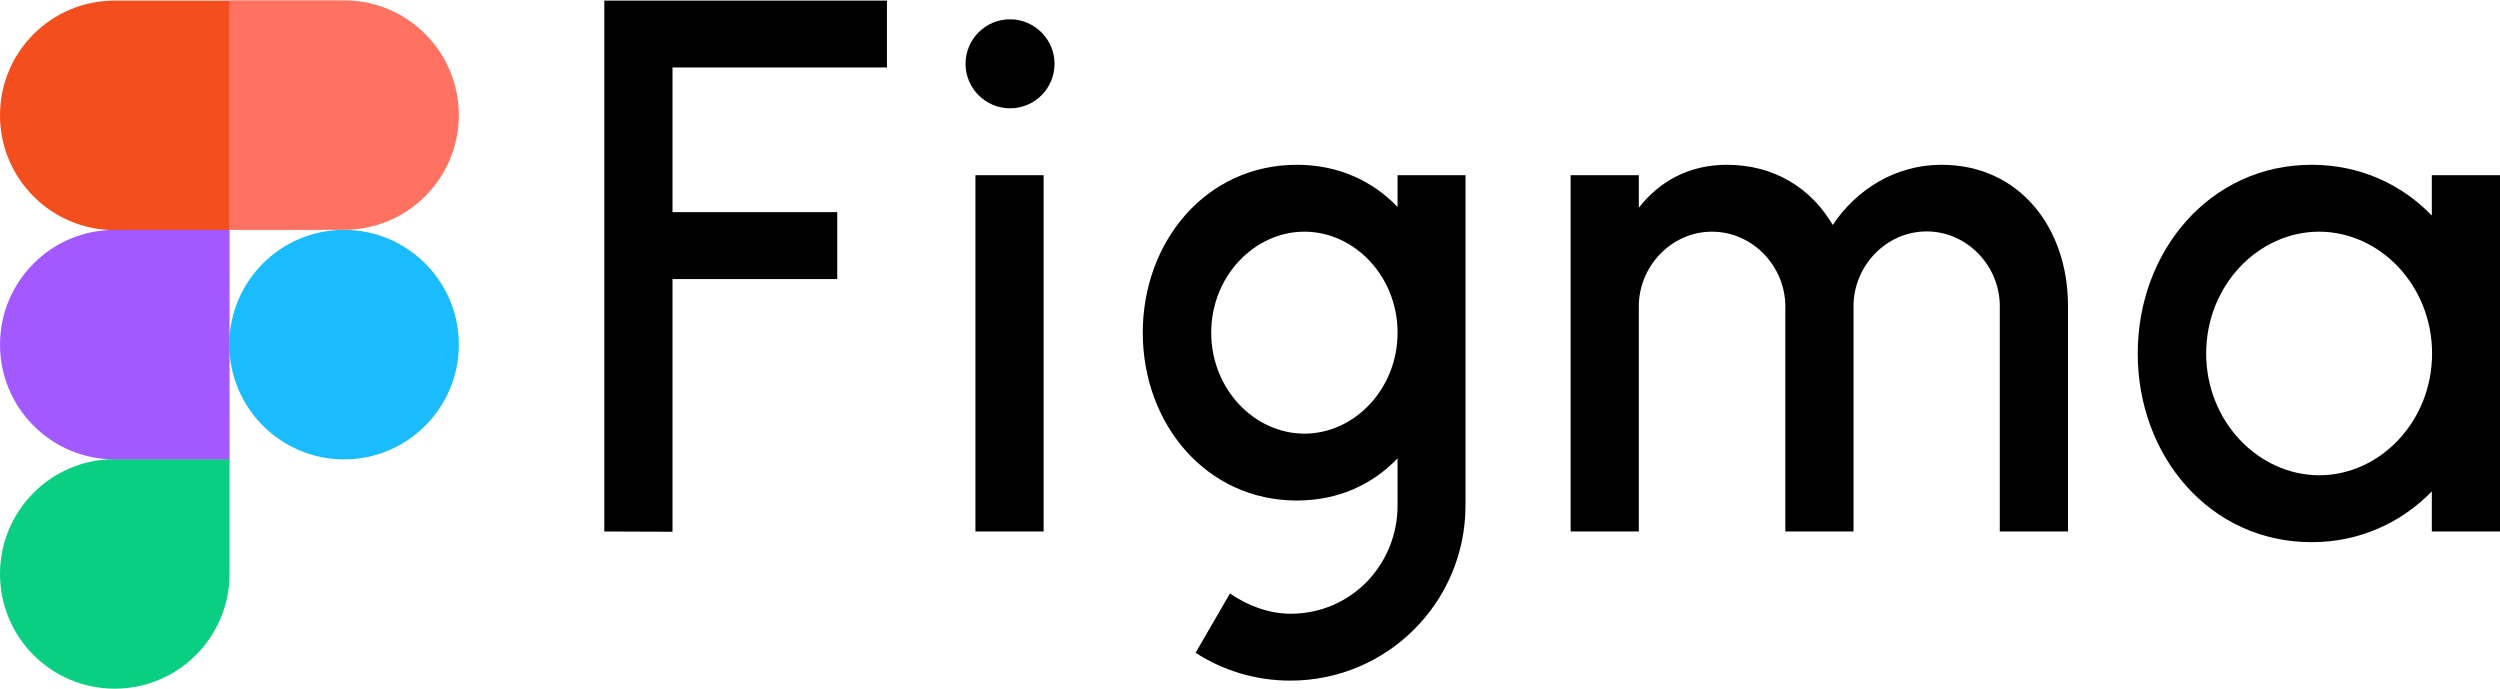
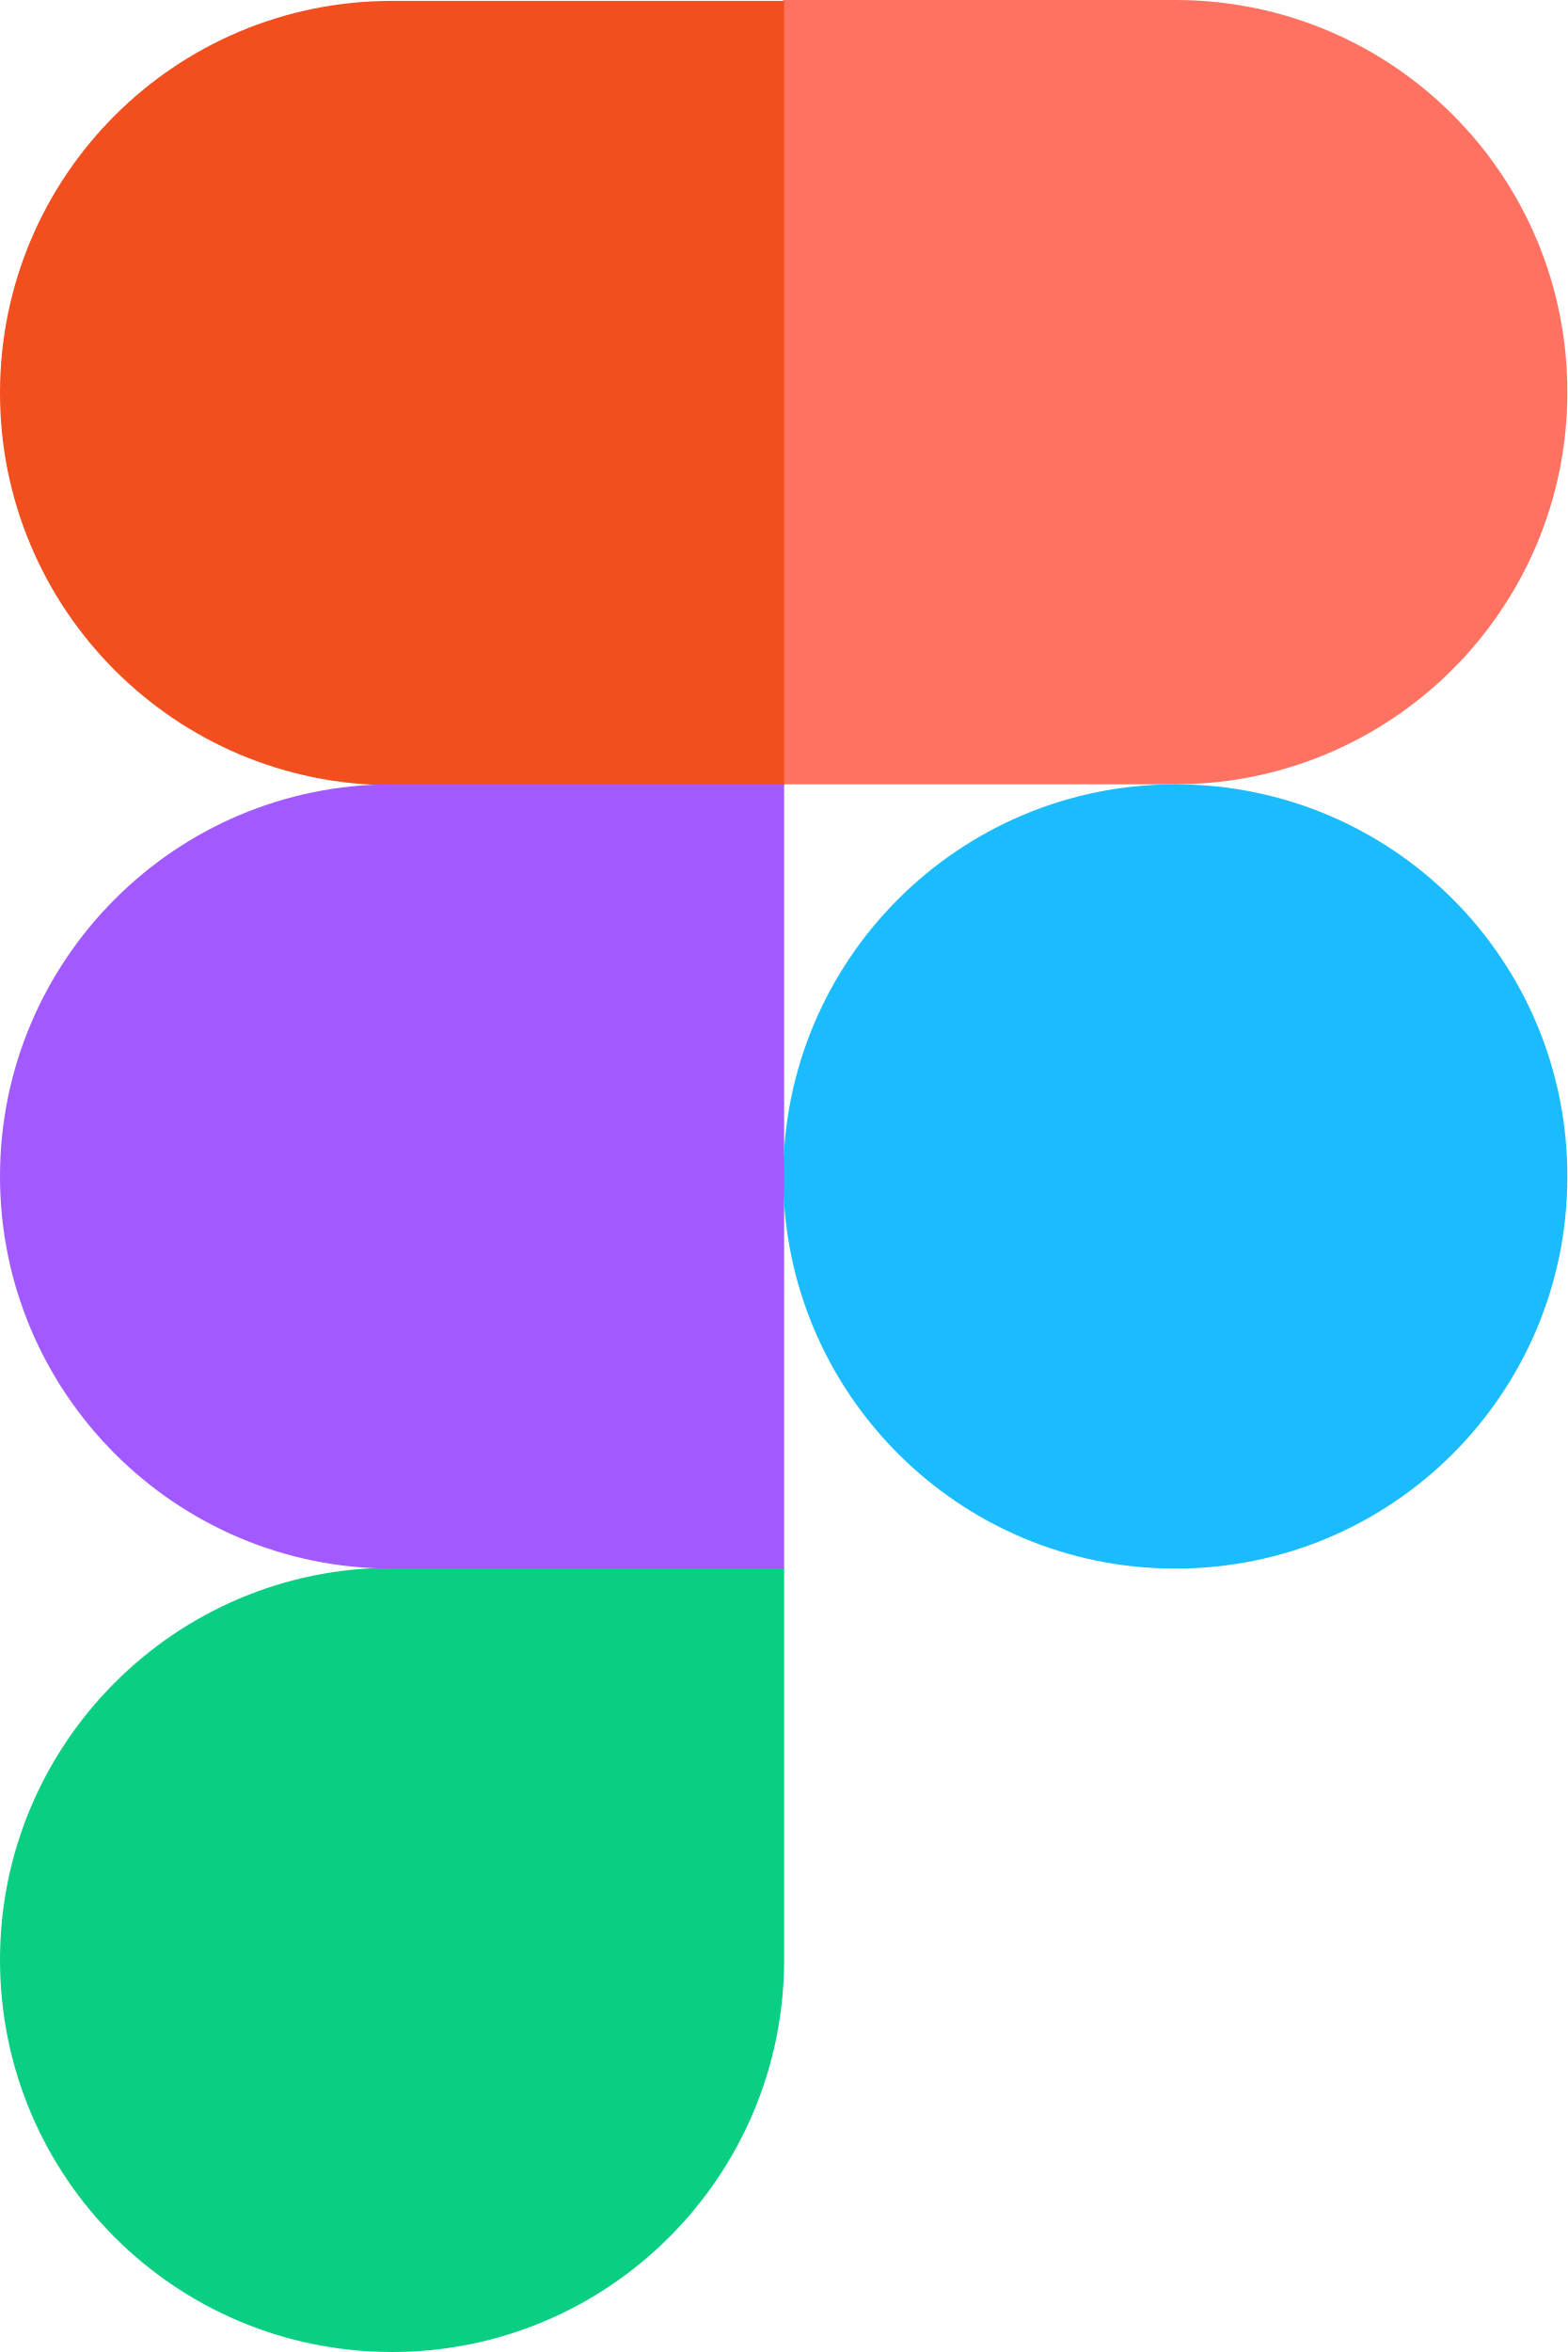
- <svg xmlns="http://www.w3.org/2000/svg" viewBox="0 -0.1 960.6 264.5" width="2500" height="689">
-   <path d="M232.2 0v204l26.2.1V107h63.3V81.3h-63.3V25.7h82.4V0zM388.1 41.4c9.5 0 17.1-7.7 17.1-17.1s-7.7-17.1-17.1-17.1c-9.5 0-17.1 7.7-17.1 17.1s7.7 17.1 17.1 17.1zM374.8 67.1V204H401V67.1z" />
-   <path clip-rule="evenodd" d="M498.3 63.1c-34.9 0-59.2 29.5-59.2 64.5s24.3 64.5 59.2 64.5c16 0 29.1-6.2 38.7-16.2V194c0 22.7-17.8 41.6-41.1 41.6-8.4 0-16.7-3.2-23.3-7.8l-13.2 22.8c10.5 6.8 23 10.7 36.4 10.7 37.2 0 67.3-30.1 67.3-67.3V67.1H537v12.2c-9.6-10-22.7-16.2-38.7-16.2zm-32.9 64.5c0-21.7 16.6-38.8 35.8-38.8s35.8 17.1 35.8 38.8-16.6 38.8-35.8 38.8-35.8-17.1-35.8-38.8z" fill-rule="evenodd" />
-   <path d="M657.8 88.8c-15.5 0-28.1 13.2-28.1 28.7V204h-26.2V67.1h26.2v12.5c7.7-9.9 19-16.5 33.8-16.5 18.4 0 32.5 9.1 40.7 23.1 9.1-13.5 23.9-23.1 41.8-23.1 29.9 0 48.5 24.1 48.6 53.9v87h-26.2v-86.6c0-15.5-12.6-28.7-28.1-28.7s-28.1 13.2-28.1 28.7V204H686v-86.6c-.1-15.5-12.7-28.6-28.2-28.6z" />
-   <path clip-rule="evenodd" d="M934.4 82.6c-11.7-12.1-27.7-19.5-46.2-19.5-39 0-66.8 33.1-66.8 72.5s27.7 72.5 66.8 72.5c18.5 0 34.5-7.5 46.2-19.5V204h26.2V67.1h-26.2zm-86.7 53c0-26.1 20-46.8 43.4-46.8 23.3 0 43.4 20.6 43.4 46.8 0 26.1-20 46.8-43.4 46.8-23.4-.1-43.4-20.7-43.4-46.8z" fill-rule="evenodd" />
-   <path d="M0 0h176.3v264.4H0z" fill="none" />
-   <path d="M88.1 132.2c0-24.3 19.7-44.1 44.1-44.1 24.3 0 44.1 19.7 44.1 44.1 0 24.3-19.7 44.1-44.1 44.1-24.3 0-44.1-19.8-44.1-44.1z" fill="#1abcfe" />
-   <path d="M0 220.3c0-24.3 19.7-44.1 44.1-44.1h44.1v44.1c0 24.3-19.7 44.1-44.1 44.1-24.4 0-44.1-19.7-44.1-44.1z" fill="#0acf83" />
-   <path d="M88.1 0v88.1h44.1c24.3 0 44.1-19.7 44.1-44.1 0-24.3-19.7-44.1-44.1-44.1H88.1z" fill="#ff7262" />
-   <path d="M0 44.1c0 24.3 19.7 44.1 44.1 44.1h44.1V0H44.1C19.7 0 0 19.7 0 44.1z" fill="#f24e1e" />
-   <path d="M0 132.2c0 24.3 19.7 44.1 44.1 44.1h44.1V88.1H44.1C19.7 88.1 0 107.9 0 132.2z" fill="#a259ff" />
+ <svg xmlns="http://www.w3.org/2000/svg" id="Layer_2" data-name="Layer 2" viewBox="0 0 458.83 688.37">
+   <defs>
+     <style>
+       .cls-1 {
+         fill: #f24e1e;
+       }
+ 
+       .cls-1, .cls-2, .cls-3, .cls-4, .cls-5, .cls-6 {
+         stroke-width: 0px;
+       }
+ 
+       .cls-2 {
+         fill: none;
+       }
+ 
+       .cls-3 {
+         fill: #ff7262;
+       }
+ 
+       .cls-4 {
+         fill: #a259ff;
+       }
+ 
+       .cls-5 {
+         fill: #1abcfe;
+       }
+ 
+       .cls-6 {
+         fill: #0acf83;
+       }
+     </style>
+   </defs>
+   <g id="Layer_1-2" data-name="Layer 1">
+     <path class="cls-2" d="M0,.26h458.83v688.11H0V.26Z" />
+     <path class="cls-5" d="M229.28,344.32c0-63.24,51.27-114.77,114.77-114.77s114.77,51.27,114.77,114.77-51.27,114.77-114.77,114.77-114.77-51.53-114.77-114.77h0Z" />
+     <path class="cls-6" d="M0,573.6c0-63.24,51.27-114.77,114.77-114.77h114.77v114.77c0,63.24-51.27,114.77-114.77,114.77S0,637.1,0,573.6h0Z" />
+     <path class="cls-3" d="M229.28.26v229.28h114.77c63.24,0,114.77-51.27,114.77-114.77S407.56,0,344.06,0h-114.77v.26Z" />
+     <path class="cls-1" d="M0,115.03c0,63.24,51.27,114.77,114.77,114.77h114.77V.26h-114.77C51.27.26,0,51.53,0,115.03Z" />
+     <path class="cls-4" d="M0,344.32c0,63.24,51.27,114.77,114.77,114.77h114.77v-229.54h-114.77C51.27,229.54,0,281.07,0,344.32Z" />
+   </g>
</svg>
